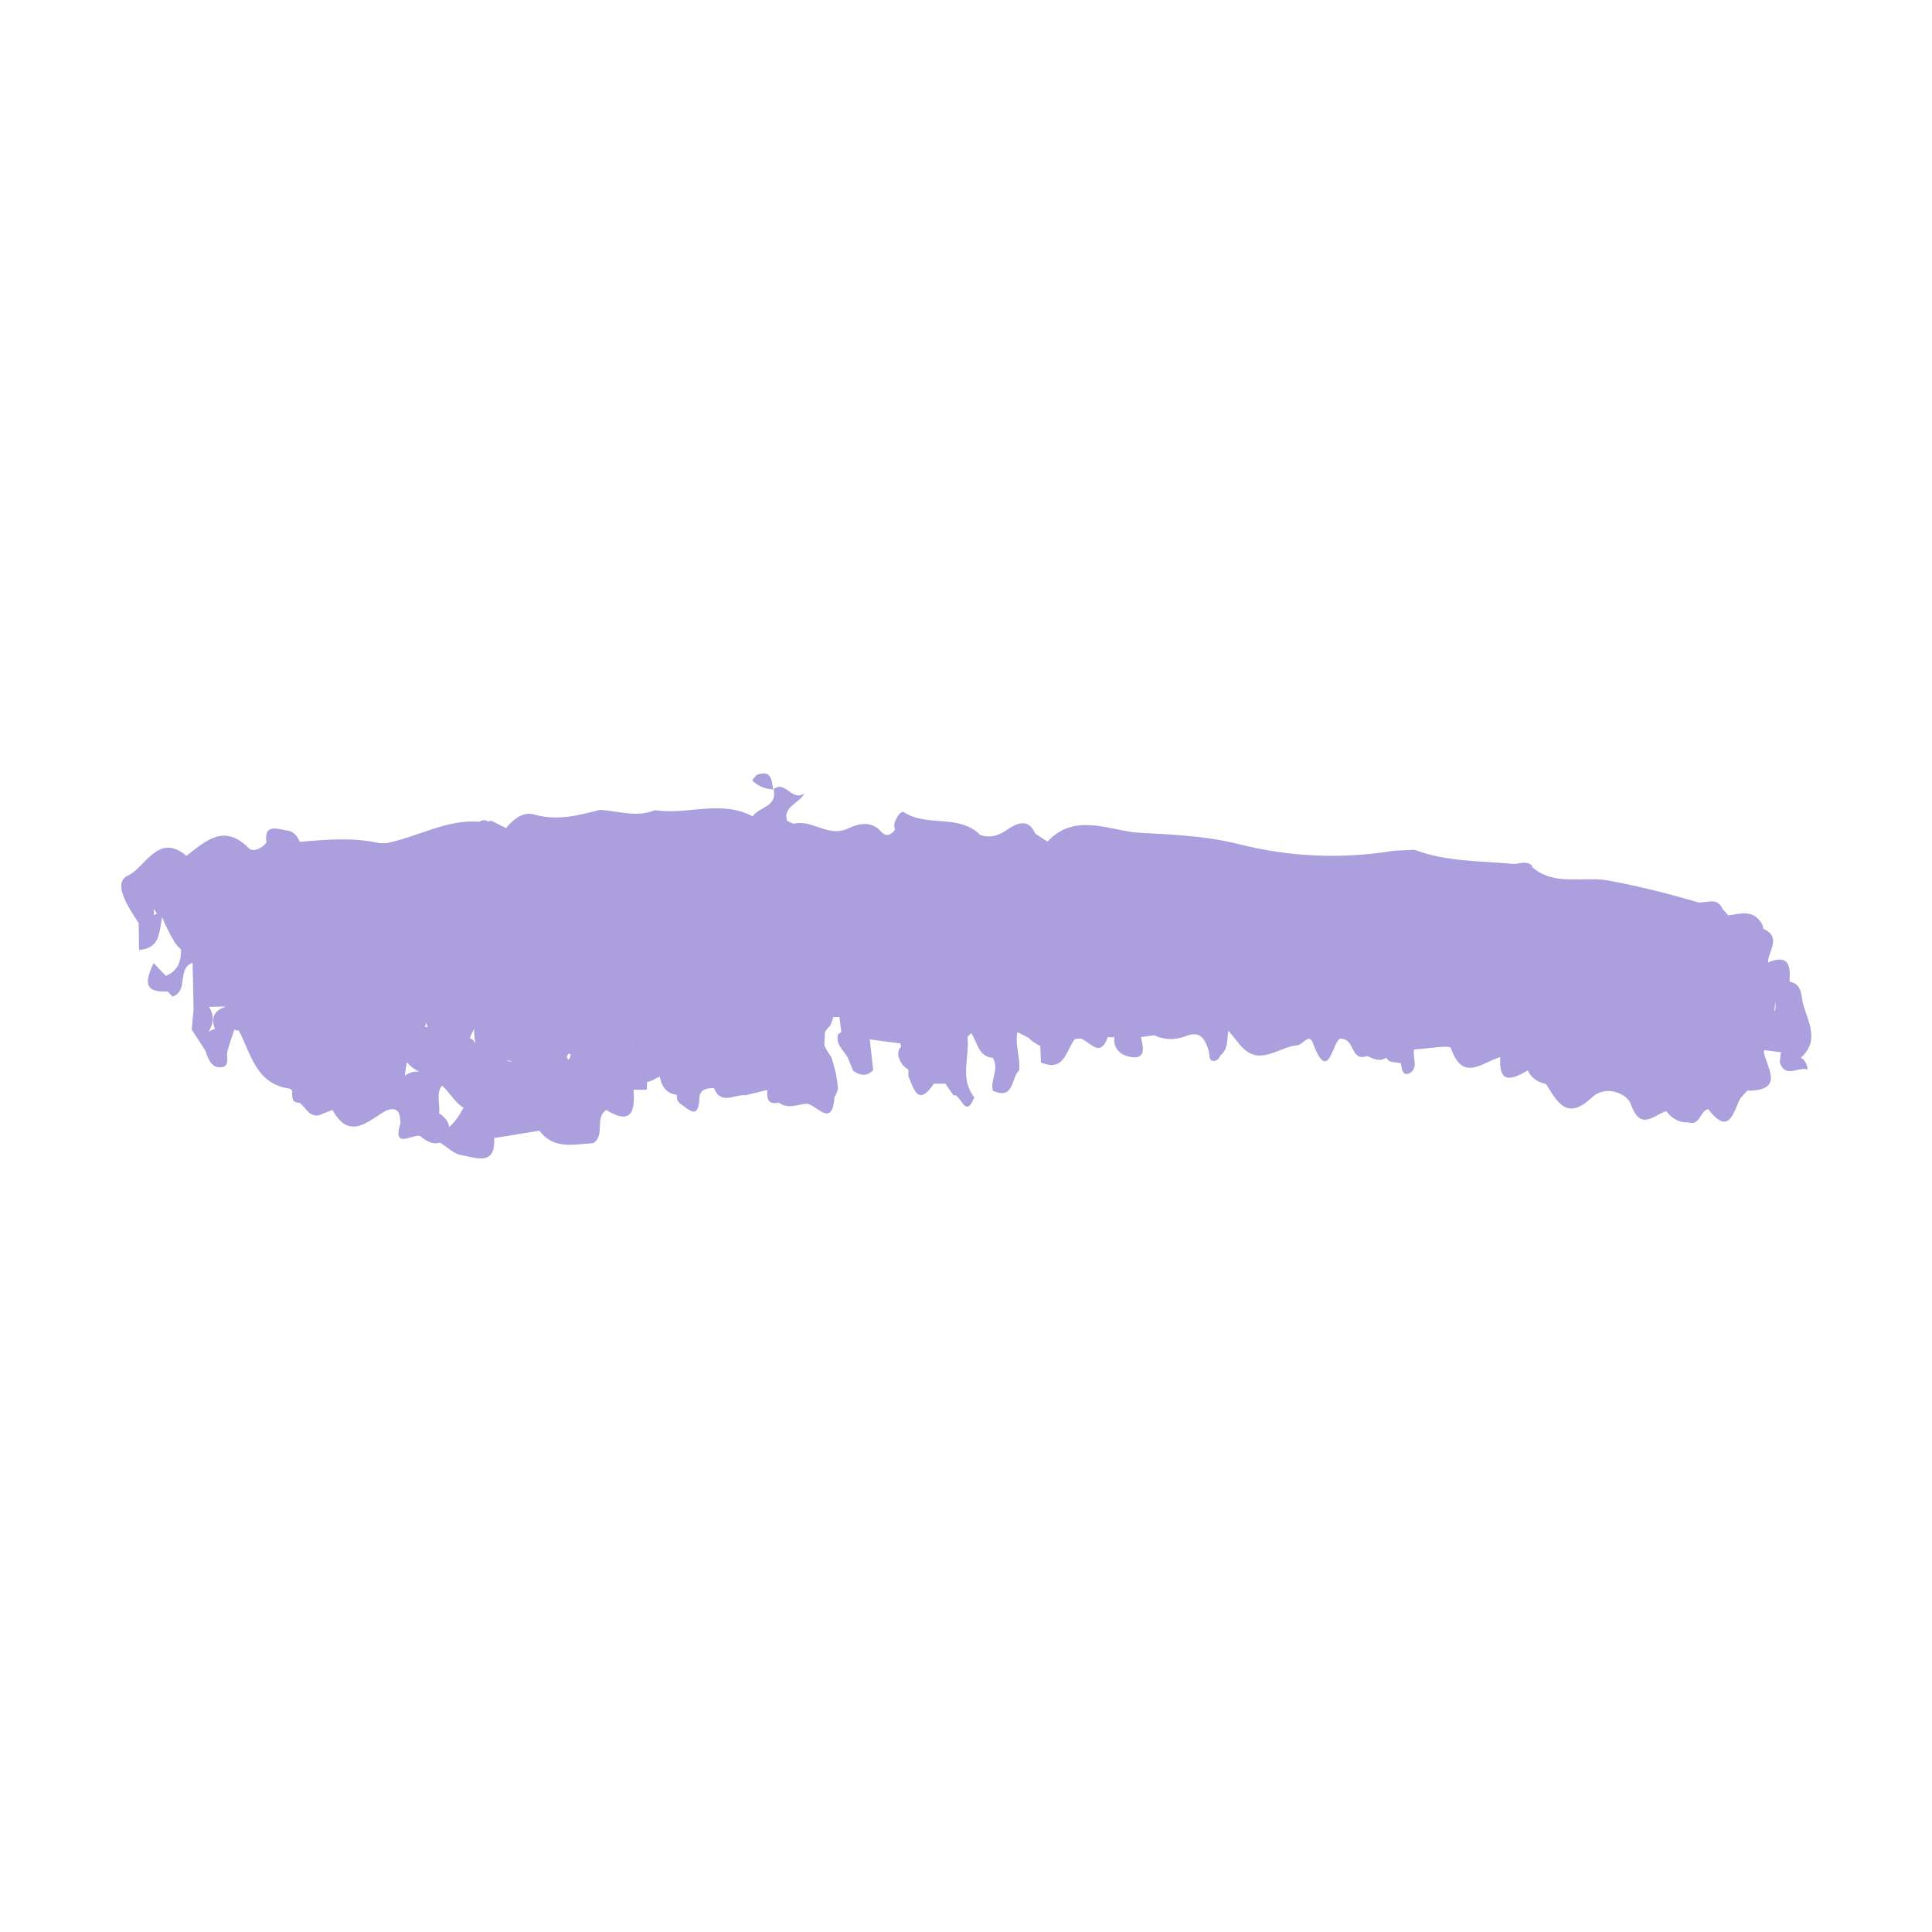
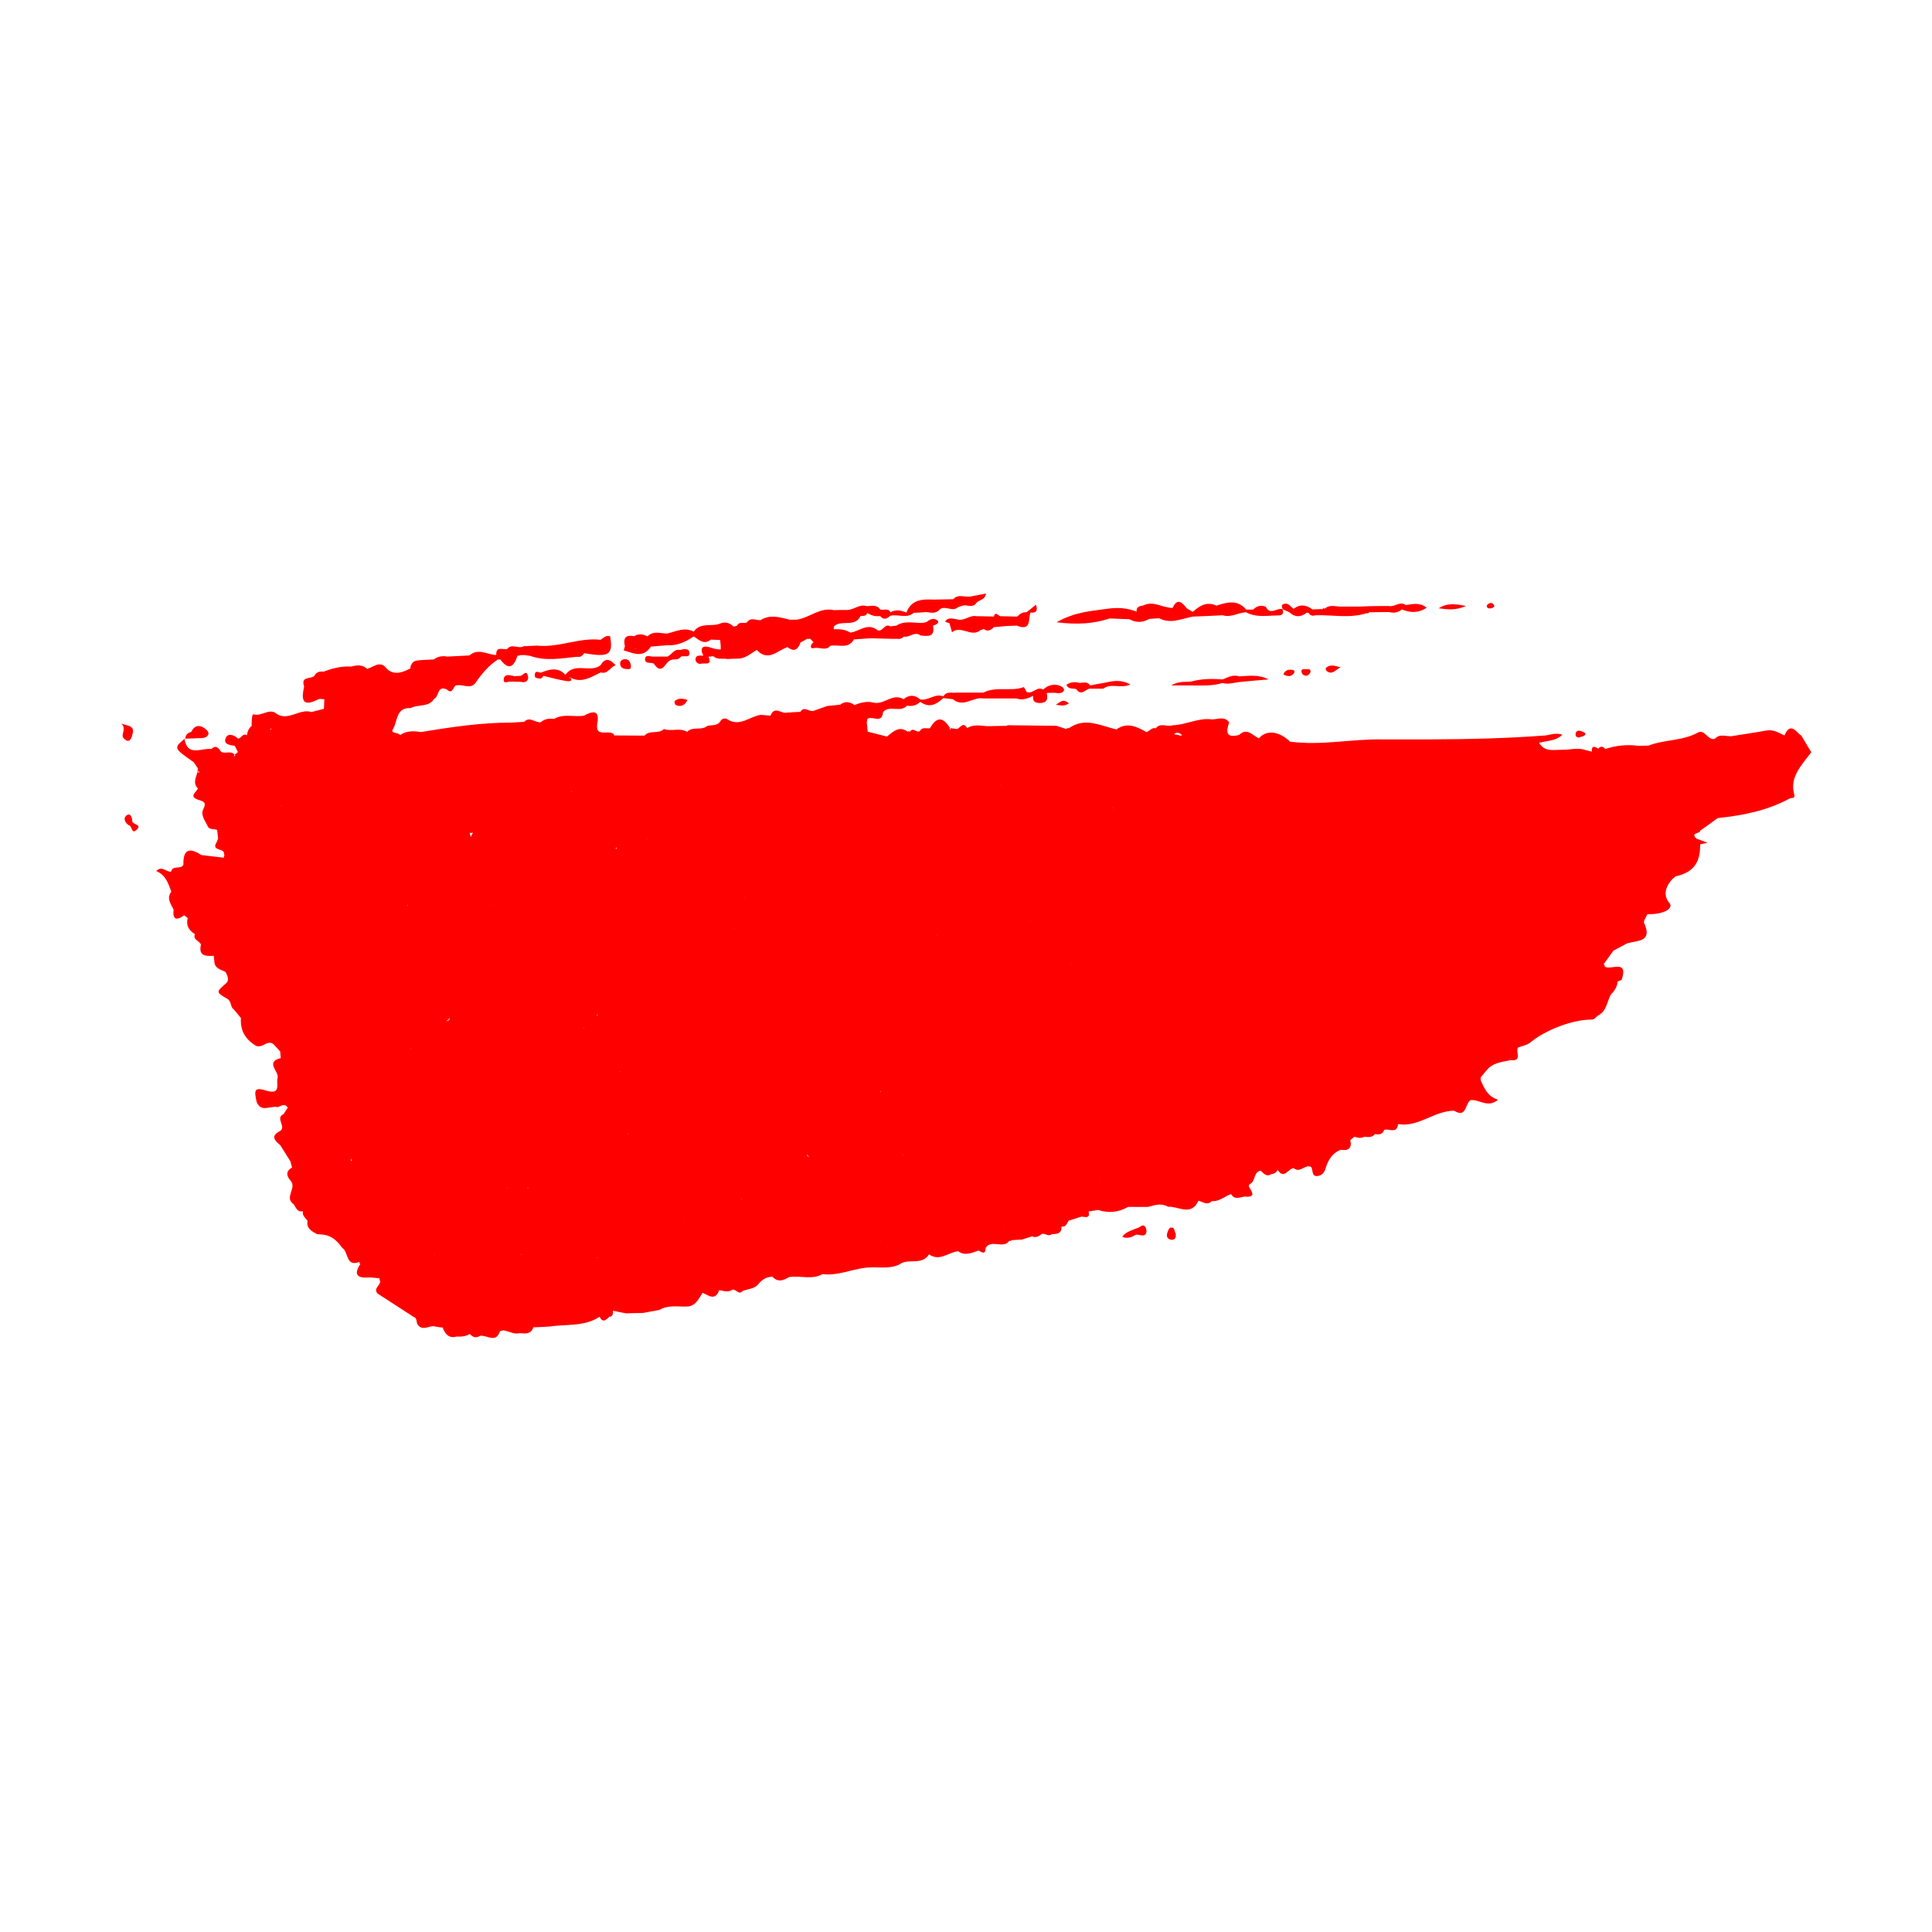
- <svg xmlns="http://www.w3.org/2000/svg" t="1747644773891" class="icon" viewBox="0 0 1024 1024" version="1.1" p-id="25356" width="200" height="200">
-   <path d="M409.8 418.3zM954.5 560.6c10.2-9 3.7-19.2 1-29.1-0.9-4.6-0.6-10-7-11.2 0.4-7.6 0.3-14.6-10.7-10.5l-0.7 0.5c-0.2-6.1 7.6-13.3-2.5-18.1-0.1-1.1-0.5-2.2-1.1-3.1-4.5-7-11-4.9-17.4-3.9-1-1.1-2.1-2.3-3.1-3.4-3.2-7.5-9.9-1.9-14.5-4-15.2-4.4-30.3-8.2-46-11.1-12.9-2.3-27.3 2.8-39.1-6-0.6-0.7-1.3-1.1-2-1.2 0.5-0.2 0.9-0.2 1.2 0-2.8-3.8-7-1.6-10.7-1.6-17.5-1.7-35.4-1.1-52.2-7.5-3.6 0.2-7.3 0.3-10.9 0.5-27.7 4.6-55.4 3.3-82.3-3.5-17.4-4.4-35.6-5.1-52.5-6-15-0.8-34-11.2-48.6 4.5-0.4 0.4-4.5-2.7-6.8-4.2-3.9-9.2-11.3-4.3-15-1.8-4.9 3.3-8.8 4.3-14 2.7-11.2-11.4-28.1-4-40.5-12.1-1.7-1.1-4.3 3.2-5.1 6.2-0.1 1 0 2 0.4 2.9-2.9 4.3-5.8 3.5-8.6-0.1-5.6-4.6-11.3-2.7-17-0.1-9.9 4.3-18.5-5.2-28.3-2.8-1.1-0.5-2.3-1.1-3.4-1.6-2.1-7.6 6.3-9 9.2-14.4-6.8 4.3-10.1-7.3-16.3-2.3 2.3 9.4-7.8 9.3-11.1 14.4-16.7-9-34.6-0.6-51.7-3.3-9.7 4-19.4 0.5-29.1-0.2-11.5 3-22.7 6-35 2.5-5.8-1.7-11 2.5-14.9 7.2-2.2-1.1-4.5-2.2-6.7-3.4-1.2-0.6-2.1-0.6-2.9 0.1-0.1-0.1-0.2-0.3-0.2-0.4-1.5-0.7-2.8-0.6-4.2 0.3-17.7-1.3-32.8 8.1-49.4 11.4h-3.6c-14.1-3.2-28.2-1.9-42.3-0.7-1.4-3.3-3.5-5.8-7.3-6.1-5.4-1-11.7-3.3-10.4 6.5-2.4 3.2-7.2 5.1-9.2 3.1-13.2-13.5-23-3.9-33.2 3.9-15-12.7-21.8 6.3-30.9 10.4-8.6 3.9 0.2 17.1 5.6 25.2 0.1 4.8 0.1 9.5 0.2 14.3 11.4-0.8 10.7-9.8 12.2-17.4 1.9 4.7 4.2 9.2 6.8 13.5 0.9 1.4 2.1 2.6 3.3 3.6-0.1 5.8-1.2 11.2-8.1 14-2.2-2.2-4.3-4.5-6.5-6.8-3.5 8-6.8 15.9 7.5 15.1 0.8 0.9 1.7 1.8 2.5 2.7 8.8-2.8 2.1-14.9 10.7-17.9 0.2 8.3 0.3 16.5 0.5 24.8-0.3 3.5-0.7 7.1-1 10.6 2.5 3.8 4.9 7.6 7.4 11.4 1.4 4.5 3.3 9.4 8.8 8.5 4.2-0.7 1.9-5.7 2.8-8.7 1.1-3.8 2.4-7.5 3.6-11.2l1.1 0.5 1.2-0.1c6.6 12.4 9 28.5 27.1 30.9 0.5 0.1 0.8 0.8 1.3 1.2 0 2.9-0.7 6.3 3.9 6.3 3.2 2.4 4.8 7.3 10 6.7 2.5-1 4.9-1.9 7.4-2.9 9.4 16.8 19.1 5.4 28.7 0.2 6.6-2.3 7.1 2.1 7.4 6.7-4.4 13.9 5.5 6.3 10.1 6.8 3.2 2.3 6.3 5 10.8 3.6 3.8 2.3 7.4 6.1 11.5 6.7 7.3 1.1 18.1 6.2 17.2-9.1l24-3.9c7.7 10.3 18.5 7.1 28.6 6.6 6.4-4.3 0.5-13.3 6.8-17.6 13.7 8.4 15.3 0.4 14.5-10.7h7c0.1-1.4 0.1-2.8 0.2-4.2 2.4-0.1 4.4-2 6.7-2.7 0.3 1 0.5 2.1 0.8 3.1 1.6 4 4.4 6.1 8.3 6.5-0.3 1.6 0.1 3.1 1.5 4.5 4.6 3 10 9.4 10.4-2.9 0.2-4.6 3.9-5.2 7.7-5.2 3.8 9.4 11.1 3.1 16.8 3.8 3.8-0.9 7.7-1.9 11.5-2.8-0.3 4.4 0.1 8 6.1 6.7 4.6 3.5 9.5 1.2 14.3 0.6 5.3-0.4 13.9 13.9 15.2-3.5 0.9-1.4 1.5-2.9 1.8-4.5-0.3-5.7-1.7-11.2-3.4-16.6-1.5-2.2-3-4.3-3.8-6.5 0.1-2.3 0.2-4.7 0.4-7 0.6-1 1.5-2.1 2.7-3.2 0.6-1.4 1.2-2.7 1.5-4.2 0-0.1 0.1-0.3 0.1-0.4 1.1 0 2.2-0.1 3.3-0.1 0.3 2.7 0.7 5.3 1 8-0.6 0.4-1.1 0.8-1.7 1.2-1.4 5.3 2.7 8.3 5 12.1l3 7.2c3.6 2.6 7.2 3.2 10.6-0.3-0.6-5.3-1.2-10.6-1.8-16.3 6 0.8 11.1 1.5 16.2 2.1 0.1 0.6 0.3 1.3 0.4 1.9-0.3 0.4-0.7 0.7-1 1.1-1.4 3.6 0.3 6.4 2.4 9.1 0.8 0.7 1.6 1.3 2.5 1.9 0 1.1 0 2.2-0.1 3.3 3 6.5 4.9 16.8 13.6 4.1h6.1c1.4 2.1 2.9 4.1 4.3 6.2 3.8-1.5 6.1 13.4 11 1-7.9-9.9-2.4-21.3-3.6-32 0.6-0.7 1.2-1.3 1.9-2 3.5 4.7 3.6 12.5 11.7 13.1v0.4c3.2 5.7-1.6 11.3-0.2 17 11.5 5.2 9.6-6.9 14-10.8 0.7-6.8-2.3-13.4-1-20.2v-0.1c2 1 4 2.1 6 3.1 1.1 1.2 2.4 2.2 4 3.1 0.7 0.5 1.4 0.9 2.2 1.2l0.3 8.7c12.5 5.4 13.3-6.4 18-12.4 1.1-0.1 2.2-0.2 3.3-0.2 4.8 1.7 10.1 10.7 14.2-0.9 0.9 0.2 1.9 0.2 2.8 0.2l0.7-0.4c-1.2 8.3 6.1 11 10.7 11 6.1 0 4.3-6.4 3.3-10.7 2.4-0.3 4.7-0.7 7.1-1 5.5 2.7 11.5 2.5 16.6 0.5 8.2-3.2 10.1 1.8 12.2 7.4 0.4 1.9 0.3 4.8 1.4 5.4 1.8 1 4-0.2 4.8-2.6 4.4-3.4 3.4-8.5 4.3-13.1 2.1 2.5 4.1 5.1 6.2 7.6 10 12 20.3 0.9 30.4 0.1 2.7-0.2 6.1-6.6 8.1-1.3 9 24.2 10.6-4.3 15.4-2.1 7 0.4 4.7 12.3 13.4 9.1 3.3 1.5 6.6 3.2 10.2 0.9 1.7 3.4 5.3 1.9 7.8 3.1 0.3 2.8 0.9 7 4.5 5.1 5-2.6 1.4-8.3 2.4-12.6 6.8-0.3 18.9-2.5 19.5-0.7 6.3 18.6 17 7.2 26.2 4.8-1 14.6 6.2 12 14.6 7 1.8 4.3 5.4 6.3 9.7 7.3 5.9 9.6 11.1 19.5 24.1 7.2 7.5-7.2 18.8-2.1 20.7 3.3 5.2 14.7 12 6 18.9 3.8 2.9 4 6.7 6.2 11.7 6 6.4 1.9 6-6.2 10.5-7 11.1 14.4 13.2 1.8 17-5.7 1.2-1.4 2.4-2.7 3.6-4.1 20.1 0 10.6-11.8 8.8-20.6 0.1-0.3 0.2-0.6 0.4-0.9 2.9 0.4 5.8 0.7 8.7 1.1l-0.6 5.4c3 8.8 10 2 14.8 3.8-0.4-3.1-1.5-5.1-3.6-6.3zM81.6 485c0-1-0.1-2.1-0.2-3.2l1.8 2.4c-0.5 0.3-1.1 0.6-1.6 0.8z m32.3 60.3c-1.2 0.4-2.4 0.9-3.4 1.6 2.8-4.4 3.1-8.8 0.3-13.2 2.7 0 5.5-0.3 8.2-0.2h0.8c-7 2.2-7.9 6.6-5.9 11.8z m11-11.3c-0.1 0-0.1 0 0 0-0.1 0-0.1 0 0 0z m97 34c-2.7-0.2-5.2 0.5-7.3 2.2 0.1-2.4 0.7-4.9 1.1-7.3 1.2 1.8 3.2 3.3 5.5 4.6 0.3 0.2 0.7 0.3 1 0.3-0.2 0.1-0.3 0.1-0.3 0.2z m3.3-23.6c0.2-0.8 0.5-1.5 0.7-2.3 0.3 0.8 0.5 1.5 0.8 2.3-0.5-0.2-1-0.2-1.5 0z m12.8 53c-0.1-2.8-2-5-4.7-7-0.2-0.1-0.4-0.1-0.6-0.2 0.7-4.9-1.8-10.5 1.6-14.9 0.1 0.1 0.2 0.3 0.3 0.4 4 3.5 6.4 8.7 11.1 11.4-2.1 3.9-4.4 7.5-7.7 10.3z m11-47.2c0-0.1 0-0.1 0 0 0.7-1.8 1.5-3.4 2.4-4.9-0.3 2.6 0.1 5.2 0.7 7.8-0.7-1.3-1.7-2.3-3.1-2.9z m19.2 11.8c1.2-0.1 2.4 0.3 3.6 0.9-1.2-0.2-2.4-0.5-3.6-0.9z m33.1-0.2c-0.2-0.5-0.5-0.9-0.9-1.4 0.5-0.9 0.3-2.7 1.9-1.5 0.5 0.3-0.3 2-1 2.9z m34.3-9v-0.3h0.6c-0.3 0.1-0.5 0.2-0.6 0.3z m130.6-26.3c0.5 0 0.9 0 1.3 0.1-0.4 0-0.9-0.1-1.3-0.1z m474.1 9.7c0.3-1.6 0.5-3.2 0.6-4.9 0.4 1.7 0.4 3.4-0.6 4.9zM409.8 418.3z" fill="#ab9fdd" p-id="25357" />
-   <path d="M401.6 410.5c-1.2 0.4-3 3.2-2.9 3.2 3.1 3 6.8 4.5 11.1 4.7-0.8-4.7-0.8-10.3-8.2-7.9zM812.6 459.5c0.3 0.4 0.5 0.7 0.8 1.2-0.3-0.6-0.5-1-0.8-1.2z" fill="#ab9fdd" p-id="25358" />
+ <svg xmlns="http://www.w3.org/2000/svg" t="1747646671042" class="icon" viewBox="0 0 1024 1024" version="1.1" p-id="26067" width="200" height="200">
+   <path d="M960 398.7c-0.1-0.4-0.4-0.7-0.6-1l-4.6-7.7c-2.9-2.1-5.8-7.6-9-0.2-3-1.4-5.9-3.3-9.6-2.6-6.1 1.1-12.3 2-18.5 3-3 0.2-6.3-1.5-8.8 1.4-3.8 1-5.3-5.3-9-3.3-8.2 4.5-17.8 3.6-26.2 6.9-1.8 0-3.5 0.1-5.3 0.1-6-0.8-11.9-0.2-17.6 1.7-1.2-1.6-2.4-1.6-3.7-0.2-2.1-1.4-3.6-1.6-3.4 1.6-1.2-0.3-2.4-0.6-3.5-0.9-4-1.4-8.1 0-12.2-0.1-4.3-0.1-9.2 1.4-12.2-3.6 0.1-0.5 0.4-0.8 0.8-1-0.3 0.3-0.6 0.7-0.8 1 3.9-1.4 8.5-0.7 12.3-4.4-3.7-1.2-6.3 0.1-9 0.4-20.5 1.6-41.1 2-61.7 2.1h-24.7c-16.3-0.3-32.5 3.4-48.9 1.2-6-5.7-12.7-6.4-16.6-1.7 0 0 0-0.1 0.1-0.1-3.4-1.3-6.2-5.9-10.5-1.8-7 1.9-7.1-1.6-5.3-6.6-2.5-3.5-6-1.6-9.1-1.6-7.2-1-13.7 2.9-20.8 3.1-2.9 1.1-6.5-1.6-9 1.6-2.2-0.6-3.3 1.6-5 2-5.1-2.9-10.2-5.4-15.9-1.4-8.4-1.9-16.6-6.7-25.2-0.6-0.5-0.2-1-0.1-1.3 0.4-1.8-0.6-3.5-1.1-5.3-1.7l-24.9-0.3c-0.6-0.1-1.1 0-1.5 0.3-3.5 0.1-6.9 0.1-10.4 0.2-3.5-0.3-7.1-1.1-10.5 1-2.2-3.8-3.7 0.2-5.5 0.5-1.2-0.2-2.4-0.4-3.6-0.5l0.4 0.3-0.2 0.5c-0.1-0.1-0.3-0.2-0.4-0.2 0.1-0.2 0.1-0.4 0.2-0.6-3.6-6.1-7.2-6.1-10.6 0.1-1.8 0.3-4-0.9-5.3 1.4-1.7 1.4-3.7-2.3-5.3 0.4-0.4-0.2-0.8-0.3-1.2 0-4.6-3.3-7.7 0-11 2.6-3.4-0.9-6.8-1.7-10.2-2.6-0.2-1.7-0.3-3.3-0.5-5 0.1-0.5 0.2-1.1 0.3-1.7 2.4-2.1 7.8 2.9 8.3-3.6 3.4-4.1 9.2 0.5 12.7-3.5 2.7 0.5 5.1-0.1 7.1-2 4.8 3.5 8.6 1.3 12.2-2l5.1 0.6c5.5 4.7 10.8-1.5 16.2-0.4h17.5c3.2 1.1 6 0 8.8-1.4-0.4 3 1 3.9 3.9 3.8 3.9-0.2 3.8-2.5 3.3-5.3 1.7 0 3.5-0.3 5.1 0 3 0.6 5.4-1.3 3.2-3.1-2.5-1.9-7.1-1.8-10.2 1.3-3.3-2-5.6 2.6-8.7 1.3-0.6-0.9-1.4-2.7-1.6-2.6-6.9 2.5-14.6-0.6-21.4 2.9h-14.1c-2.4 0.4-5.4-1-7.1 2-4.4-1.8-8 2.5-12.3 1.6-2.9-2.6-5.9-2.5-8.8-0.1-5.8-3.5-10.4 3.2-15.9 1.8-3.5-0.9-6.9 0-10.1 1.3-2.5-1.8-5-2.2-7.6-0.2-2.3 0.2-4.6 0.5-6.9 0.7-2.4 0.9-4.9 1.7-7.3 2.6-2.3 0.6-4.9-2.8-6.9 0.5-2.3 0.1-4.7 0.2-7 0.4-2.9 0.9-6.7-3.9-8.8 1.6-1.7-0.1-3.4-0.3-5.2-0.4-5.9 0.8-11.2 6.7-17.9 2.2-0.9-0.6-2.9-0.3-3.6 1.4-1.8 2.4-4.6 1.6-6.9 2.3-3.1 2.6-7.7 0-10.6 3.1-3.9-2.4-8.3 0-12.3-1.5-2.9 2.9-7.6 0.3-10.3 3.5-5.3 0-10.7-0.1-16-0.1-1.5-4.1-10.6 2.2-9-6.6 1.3-7-2.5-6.4-7-3.9-0.1 0.2-0.3 0.3-0.5 0.4 0.2-0.1 0.3-0.3 0.5-0.4-5.3 0.9-10.8-1.2-15.9 1.7-2.6-0.2-5-0.1-7.1 1.8-3 0.4-5.9-3.4-8.9-0.1v-0.1c-2.3 0.1-4.6 0.3-7 0.4-16 0-31.8 2.4-47.6 5-3.8-0.6-7.6-0.8-11 1.6-1-1.5-5.3-0.8-3.9-3 2.6-4.1 1.5-11.8 9.5-11.3 3.9-2.2 9.5-0.2 12.4-4.9 2.7-1.1 1.6-7.5 6.8-4.9 3.4 3.1 3.2-2.7 5.5-2.3 3.3-0.5 7.2 2.3 9.8-1.5 3.2-4.7 6.8-8.9 11.6-12.1 0.1 0 0.7-0.1 0.7-0.1l0.7 0.1c4.6 6 7.2 3.7 9.1-2.1h0.8l0.8-0.3h1.8c0.4-0.3 0.8-0.4 1.2-0.5-0.4 0.2-0.8 0.3-1.2 0.5 1.1 0.1 2.2 0.3 3.3 0.4 8.2 3 16.5 1.3 24.8 0.5 1.8 0.4 3-0.5 3.8-1.9 13.3 2.3 15.4 0.9 13.8-8.9-2.2-0.8-3.5 0.8-5.1 1.8-11.4-1.3-22.2 4.3-33.6 3.1-2.4 0.1-4.7 0.2-7.1 0.3-2.7 1.7-6.3-1.7-8.8 1.5-2.1 0.6-6-1.9-5.8 3.2-4.7-0.2-9.5-3.9-14.2 0.2l-11.7 0.6c-2.6-0.5-5-0.1-7.1 1.5-0.6 0-1.2 0.1-1.7 0.1-9.1 0.4-9.1 0.4-10.6 3.3-0.1 0.5-0.2 0.9-0.2 1.4-4 2-8.1 3.8-12.3 0.4-3.1-4.5-6.2-2-9.4-0.6-0.4 0-0.8 0.2-1.1 0.5-2.6-2.5-5.5-2.1-8.6-1.3-5.1-0.3-9.9 0.9-14.6 2.7-2.1-0.3-3.8 0.2-4.9 2.2-1.7 1.9-7.4 0-5.4 5.6-1.4 6.4-1.5 11.4 7.4 6.9 0.9-0.5 2.2-0.1 3.3-0.1-0.1 1.7-0.1 3.4-0.2 5.1-2.2 0.6-4.5 1.1-6.7 1.7l-0.1 0.7c0.1-0.2 0.1-0.5 0.2-0.7-6.5-2.2-12.9 5.8-19.5 0.2-3.8-1.7-7.2 2.2-11.2 1-0.8-0.3-1 2.9-1 4.6-0.1 0.5-0.1 1 0.1 1.4-1.6 1.4-2.4 3.1-2.6 5.1-2.3-1.3-3 1.6-4.7 1.8-2.1-2-5.3-3.1-6.5-0.5-1.6 3.5 2.1 3.9 4.7 4.3 0.6 1.1 1.2 2.2 1.7 3.3-0.6 0.5-1.1 1-1.7 1.4l0.3 0.4-0.3 0.4c-0.1 0-0.2 0-0.4-0.1 0.1-0.3 0.2-0.5 0.3-0.8-2-2.2-4.9-0.2-7.1-1.4-1.3-2-2.7-3.9-5.2-1.5-5.2-0.7-12.7 4.4-14.2-5.4-5.8 4.9-5.8 4.9 4.9 12.4 0.7 1.1 1.5 2.2 2.2 3.3-0.1 0.6-0.2 1.1-0.2 1.7l0.5-0.2 0.4 0.3c0 0.2-0.1 0.3-0.1 0.5-0.3-0.2-0.6-0.4-0.8-0.6-0.7 3-2.7 6 0.2 8.9-0.9 2-5 4.3 0.2 6 2.9 0.9 4.5 1.4 2.6 5.1-1.4 2.8 0.8 5.8 2.2 8.5 0.9 2.6 3.5 1.6 5.2 2.4 0.2 1.5 0.3 3 0.5 4.5-0.2 0.6-0.4 1.1-0.6 1.7-3.3 4.8 3 3.5 3.7 5.8-0.1 0.5 0 1 0.3 1.4-0.3 0.4-0.4 0.8-0.3 1.3-4-0.5-8-0.9-12-1.4-6.4-4.3-9.7-2.9-9.5 5.1-1.3 2.8-5.7 0-6.5 3.7-2.6 0.4-4.8-3.5-7.9-0.3 4.9 1.9 6.4 6.5 8 10.9-2.7 3.6-0.2 6.5 1.2 9.5-0.6 5.4 1.6 6 5.6 3 0.6 0.5 1.2 1 1.9 1.5-1 3.8 0.5 6.5 3.8 8.5-1.2 3.2 2.6 3.5 3.2 5.6-1.4 6.2 2.6 6.1 6.8 5.9l0.3 3c0.2 3.9 3.5 4.2 6 5.6 0.9 2.1 2.3 4.2 0 6.2-5.1 4.3-5.2 4.5 0.9 8 2.4 1.4 1.4 4.3 3.4 5.6 1.3 1.5 2.6 3.1 3.8 4.6-0.4 6.2 1.9 10.7 7.3 14.3 3.9 2.7 6.9-3.7 10.3-0.1 1.1 1.2 2.1 2.3 3.2 3.5 0.1 1.2 0.2 2.3 0.3 3.5-8.6 2.2-0.6 7.1-1.7 10.6-0.8 3 1.9 8.6-5.1 6.9-6.8-2.1-7.6-1.4-6 5.7 2.4 5.9 7.3 1.9 11 2.8 1.9-0.4 3.8-2.4 5.5 0.3-0.7 1.1-1.5 2.3-2.2 3.4-4.7 2.1 1.7 6.6-1.9 9-5.1 2.5-2.9 5 0.1 7.4 1.8 2.9 3.6 5.7 5.4 8.6l0.9 3.3c-3.5 2-3 4.5-0.7 7.1 3.3 3.8-3.7 8.9 1.6 12.4 1.2 1.9 1.9 4.3 4.9 3.7-0.6 2.4 1.4 3.5 2.4 5.1-0.7 4 2.2 5.5 5 7 1.1 0.1 2.3 0.2 3.4 0.3 4.6 0.6 7.5 3.5 10 7 3.4 2.1 1.8 10.4 9.2 7.4-0.2 0.5-0.1 0.9 0.4 1.1-3.3 5.1-2.3 7.6 4.1 7.2 2-0.1 4 0.3 6 0.4 0 0.4 0.1 0.9 0.3 1.3 0.3 0.4 0.5 0.8 0.7 1.2-0.2-0.4-0.5-0.8-0.7-1.2 0.6 2.5-3.8 3.9-1.3 6.8 6.3 4.1 12.7 8.2 19 12.3 1.9 0.6 1.6 2.4 2 3.7 2.3 4 5.6 1.4 8.5 1.3 1.7 0.3 3.4 0.6 5.2 0.8 0 0.5 0.1 0.9 0.4 1.3 1.4 2.8 3.4 4.4 6.8 3.4 2.4 0.1 4.9 0 7-1.4 1.6 1.9 3.4 2.3 5.5 1 3.6-0.5 8.4 4.2 10.5-2.5 0.6 0 1.1-0.1 1.7-0.4 3 0.4 5.7 2.3 8.8 1.5 3 0.3 6 0.6 7.2-3.1 2.9-0.1 5.7-0.2 8.6-0.4 8.9-1.4 18.4 0.2 26.5-5.2 1.7 3.5 3.4 1.7 5.2 0 2.1-0.2 1.8-1.8 1.9-3.2 2.3 0.5 4.7 1 7 1.4 3-0.1 5.9-0.2 8.9-0.2 2.9-0.5 5.8-1.1 8.7-1.6 4.4-2.7 9.4-1.7 14.1-1.8 5.1 0.1 6.6-4.1 8.8-7.3 3.2 1.4 6.7 4.5 8.8-1.4 2.4 0.4 4.8 1.4 7.1-0.3 1.9-0.2 3.3 3.1 5.4 0.7 2.9-1.1 6.4-1 8.5-3.9 1.9-2.2 4.2-3.6 7.2-3.6 2.9 3.1 5.8 2 8.8 0.2 5.9-1 12.1 1.6 17.8-1.6 7.9 1 15.2-2.5 22.9-3.4 5.9-0.7 12.1 1 17.8-1.7 4.6-3.6 12 0.8 15.7-5.4 5.6 4.1 10.3-1.2 15.5-1.6 3.7 2.7 7.3 0.7 10.8-0.4 1.8 1.1 3.7 2.3 3.7-1.4 3.1-4.8 9.3 0.8 12.5-3.7 0.5 0.1 1 0 1.4-0.4 1.8-0.1 3.5-0.2 5.3-0.3 1.8-0.6 3.6-1.1 5.4-1.7 2.1 0.9 3.7-0.1 5.2-1.3 1.8-0.5 3.5 1.7 5.3 0.1 2.8 0 5.3-0.2 5.1-4 2.5 0.4 2.8-1.7 3.8-3.1 2.3-0.7 4.6-1.5 6.9-2.2 2.1 0.3 4.6 1.1 3.7-2.7 1.7-0.3 3.4-0.5 5-0.8 5.5 1.8 10.9 1.3 15.9-1.6h10.6c3.5-1 7-2.2 10.6-0.1 5.5-0.4 12.2 5.3 16.1-3.2 2.4 0.6 4.7 2.7 7.1 0.2 4 0.4 6.8-2.6 10.2-3.7 1.8 3.2 4.5 1.7 7.1 1.3 6.9 0.6 3.5-2.9 2.2-5.6 0.3-0.2 0.4-0.5 0.3-0.9 3.6-1.1 2-6.6 6.1-7.2 1.6 1.4 3 3.5 5.6 1.8 1.5-0.1 2.6-0.8 3.4-2.2 3.5 5.4 5.7-1.1 8.6-0.9 3.3 2.8 5.9-2.3 9.1-0.7 1.2 1.7 0.1 5.3 3.6 4.8 1.8-0.3 3.3-1.4 4-3.8 1.3-4.3 3.4-8.3 8.2-10.1 4.2 0.7 5.9-1 5-5.1l2.1-1.8c1.8 0.5 3.5 1 5.3 0 2.1 0.2 4.1 0.5 5.7-1.4 2.1 0.3 4 0.3 4.8-2.2 2.5-1 6.8 2.4 7.4-3.1 10.9 1.8 19.2-7.1 29.7-7.1 6.8 4.2 5.7-4 8.8-5.6 4.5-0.6 8.9 4.4 14.5-0.2-5.6-1.8-7.3-6.1-9.2-10.3V571c1.4-1.7 2.8-3.4 4.3-5 3.3-2.9 7.5-3.2 11.6-4.1-0.1-0.4-0.2-0.9-0.2-1.3 0.1 0.4 0.2 0.8 0.2 1.3 6.4 0.7 2.4-4.5 3.9-6.7 2.1-0.8 4.6-1.2 6.3-2.5 8.1-6.8 22.7-12.4 32.8-12.3 1.6 0 2.3-1.6 3.4-2.2 4.5-2.4 4.6-7.3 6.7-11.1 2-1.9 3.3-4.2 3.6-6.9 0.8-0.4 2-0.5 2.2-1.1 3.5-11-6-4.6-9.1-6.8 0.1-0.5-0.1-1-0.5-1.3 1.7-2.4 3.4-4.8 5.1-7.1 2.4-1.3 4.9-2.6 7.3-3.9 5.4-1.6 13.7-0.6 9-10.8-0.5-1 1.1-3 1.7-4.6 3.4-0.1 6.8-0.2 10.1-1.9 2.2-1.1 2.7-2.9 1.7-4-5.9-6.7 2.5-14.1 3.5-14.3 9.7-2.1 12.9-8 12.7-16.9 1.3-0.3 2.7-0.5 4-0.8-2-0.7-3.9-1.5-5.9-2.2-3.6-3.3 2-2.5 1.9-4.2 3.1-2.2 6.2-4.4 9.3-6.7 13.3-1.4 26.3-3.9 38.2-10.4 0.8-0.5 3.2 0.3 2.3-2.4-2.4-9.1 4.1-15.3 9.1-22.1zM538.8 652.5z m-220.3 42.4l-0.1-0.1h0.2s0 0.1-0.1 0.1z m215-306.6z m-3.2 27.6c-0.1 0.1-0.1 0.2-0.2 0.3-0.1-0.1 0-0.2 0.2-0.3z m126.6 187.3v0.1s-0.1 0 0-0.1c-0.1 0.1-0.1 0.1 0 0z m-66.6-174.8c-0.2-0.1-0.4-0.3-0.6-0.4h0.2l0.4 0.4zM186.1 615.2c-0.2-0.5-0.2-0.8-0.1-1.1 0.1 0.3 0.3 0.7 0.6 1.2-0.2 0-0.3 0-0.5-0.1z m-30.3-102.7v-0.1c0.1-0.1 0.3-0.2 0.5-0.3-0.3 0.1-0.4 0.2-0.5 0.4z m187.3-67.9l0.2 0.2h-0.2v-0.2s0-0.1 0 0c0-0.1 0-0.1 0 0zM215.8 480c0-0.1 0.1-0.2 0.1-0.3 0.5 0 0.2 0.4-0.1 0.3z m335.4 111zM260.4 479.6v0.1l-0.1 0.1c0-0.1 0-0.1 0.1-0.2-0.1 0 0 0 0 0z m73.9 0.3c0.1 0 0.1 0.1 0 0.1v-0.1z m199.3 58.2c-0.1 0-0.1-0.1 0 0-0.1-0.1-0.1-0.1 0 0-0.1-0.1 0-0.1 0 0 0-0.1 0 0 0 0z m-37.1 12.2h0.1-0.1v0.2c-0.1-0.1-0.1-0.1 0-0.2-0.1 0.1-0.1 0.1 0 0 0 0.1 0 0 0 0z m12.3 10.5s-0.1 0 0 0c-0.1 0-0.1 0 0 0-0.1 0-0.1 0 0 0-0.1 0-0.1 0 0 0z m-35.2-26.3c0.1 0 0.1 0.1 0.2 0.1h-0.2v-0.1z m77.5-6.3v0z m8.7-27.2c0-0.1 0.1-0.1 0.1-0.2 0 0.1 0 0.1 0.1 0.2h-0.2z m-63.3-5.3v-0.2c0.1 0.1 0.3 0.1 0.4 0.2-0.1-0.1-0.3 0-0.4 0z m-222.1 51.2s0-0.1 0 0c0-0.1 0-0.1 0 0 0-0.1 0-0.1 0 0 0-0.1 0 0 0 0z m51.1 22.8z m-8.8-32v0.9c-0.1-0.3-0.2-0.5-0.4-0.8 0.1-0.1 0.3-0.1 0.4-0.1z m12.2 30.1v0.2c-0.1-0.1-0.2-0.1-0.4-0.2h0.4z m17.6-7s-0.1 0 0 0c-0.1 0-0.1 0 0 0z m71.6-27.6c-0.1 0.1-0.2 0.1-0.2 0.1s0.1 0 0.2-0.1z m-45-16.2l-0.1-0.1s0.1 0 0.1 0.1c0-0.1 0-0.1 0 0z m-107 43.9z m43-15.9h0.5l-0.1 0.1c-0.2 0-0.3 0-0.4-0.1z m50-45.7h0.1v0.2l-0.1-0.2zM238.5 540c-0.7 0.9-1.4 1.2-2 1.3 0.8-0.6 1.4-1.2 1.8-1.6 0 0.1 0.1 0.2 0.2 0.3z m95 61.2c-0.6-0.1-1.1-0.3-1.6-0.5 0.5 0.1 1 0.3 1.6 0.5z m11.3-19.1h0c0.1 0 0 0 0 0z m222.9-70.6c-0.1 0.2-0.2 0.1-0.4 0h0.4zM380 496c0-0.1 0-0.1 0 0 0-0.1 0-0.1 0 0 0-0.1 0-0.1 0 0z m215.2 40.3s0 0.1 0 0c0 0.1 0 0 0 0z m-391.4 19.3c0-0.1 0-0.1 0 0v-0.1 0.1z m253.7-5.3c0.1 0 0.1 0 0 0 0 0 0.1 0 0.1 0.1 0-0.1 0-0.1-0.1-0.1z m121.7 19.4c0.1 0 0.1 0 0 0z m-8.8-80.9l-0.3 0.3 0.2-0.2 0.1-0.1z m-216.7-7.4v0.2l-0.1-0.1 0.1-0.1z m-136 74.2c0-0.1 0.1-0.1 0.1-0.2l0.2 0.2h-0.3z m361.7 5.4c0-0.1 0-0.1 0 0h0.2-0.2z m-190.5-68.8s0.1-0.1 0 0h-0.1c0.1-0.1 0.1-0.2 0.2-0.3 0 0.1 0 0.2-0.1 0.3 0.1-0.1 0.1-0.1 0 0 0.1 0 0.1 0 0 0z m-128.7-12.4l-0.1 0.1h-0.1c0.1-0.1 0.2-0.1 0.2-0.1z m206.3 98.7c0.1 0 0.3-0.1 0.4-0.2l-0.3 0.6c0-0.2-0.1-0.3-0.1-0.4 0 0.1-0.1 0.1 0 0z m79.3-89.9c0-0.1 0-0.1-0.1-0.2h0.2c0 0.1 0 0.2-0.1 0.2z m-42.2-12.3v0.1c0-0.1-0.1-0.1-0.1-0.2l0.1 0.1zM449.2 462z m-70.7 141.1c-0.1 0-0.1 0 0 0-0.1 0-0.1 0 0 0z m77.4-36.9s0 0.1 0 0c0 0.1 0 0.1 0 0z m-60.8-90.8c-0.2 0.2-0.4 0.4-0.6 0.4 0.2-0.1 0.4-0.3 0.6-0.4 0-0.1 0 0 0 0z m-2.7 134.9c0.1-0.1 0.1-0.1 0 0 0.1 0 0.1 0 0 0z m88.8-137.5h-0.5-0.1 0.6z m-27 114.6z m24.6 24.7v0.4c-0.1-0.1-0.1-0.2-0.2-0.3 0.1 0 0.1-0.1 0.2-0.1z m-162.6 54.2c0.2 0.1 0.3 0.2 0.4 0.3h-0.4c0.1-0.1 0-0.2 0-0.3zM493 626.1s0 0.1 0 0c-0.1 0.1-0.1 0.1 0 0-0.1 0-0.1 0 0 0z m7-12.2v-0.2l0.1 0.1s-0.1 0-0.1 0.1c-0.1 0-0.1 0 0 0-0.1 0 0 0 0 0zM326.5 449.2c0.2 0.2 0.4 0.4 0.7 0.6h-0.9c0.1-0.2 0.2-0.4 0.2-0.6zM149.1 427c0 0.1 0 0.1-0.1 0.2 0-0.1-0.1-0.1-0.1-0.2h0.2z m40.7 185h-0.1 0.1c-0.1 0-0.1 0 0 0z m79.3 17.7v0.2c-0.1 0-0.1 0-0.2-0.1 0-0.1 0.1-0.1 0.2-0.1z m10.7 0.5c-0.1-0.2-0.1-0.3-0.2-0.5h0.3c0 0.2 0 0.3-0.1 0.5z m28 22.3z m14.2 7.1s0 0.1 0 0c0 0.1 0 0.1 0 0z m5.3-3.4s0-0.1-0.1-0.1h0.1v0.1z m65.9-21v0.5h-0.1c0-0.2 0-0.4 0.1-0.5z m34.5-22.7v-0.4c0.5 0.3 0.9 0.8 1.3 1.3-0.5-0.3-0.9-0.6-1.3-0.9z m-197.4 52.4c0 0.1 0 0.1 0.1 0.2-0.1 0-0.2 0-0.3-0.1 0 0 0.1 0 0.2-0.1z m72.5-245.1v-0.3l0.3 0.3h-0.3z m-74.4 14.6z m47.8 230.8c0-0.1 0-0.2-0.1-0.3v-0.2l0.1 0.1s0 0.1-0.1 0.1h0.1c0.2 0.1 0.1 0.2 0 0.3z m35.2 8.5s0.1 0 0 0c0.1 0.1 0 0.1 0 0 0 0.1 0 0 0 0z m51.3-26.2l-0.2-0.2h0.2v0.2zM522.9 635z m12.4-204.7z m3.5-1.6z m-289.3 14.9c-0.2-0.8-0.4-1.5-0.5-2.2 0.4 0.1 1 0.1 1.7 0-0.5 0.7-0.9 1.4-1.2 2.2z m132.4 207.2z m141-15.9zM473.5 434zM344.9 673.7c0 0.1 0 0.1 0 0 0 0.1 0 0.1 0 0z m238-49.3v0.1c-0.1 0-0.1-0.1-0.2-0.1h0.2z m-238 49.3z m121.7-16v0.2l-0.1-0.1c0-0.1 0.1-0.1 0.1-0.1z m151.6-43.9l0.1 0.1h-0.1v-0.1zM143.7 386.7c-0.2 0-0.3-0.1-0.4-0.1 0.1-0.2 0.3-0.4 0.5-0.6 0 0.3 0 0.5-0.1 0.7z m-6.5 147.6v0.1h-0.1l0.1-0.1z m465 85v-0.1 0.1z m16-5.4v0.1s-0.1 0 0-0.1c-0.1 0.1 0 0 0 0zM210.8 374z m-3.1 301.5h0.2v0.1c0-0.1-0.1-0.1-0.2-0.1z m324-26.4s0-0.1 0 0c0-0.1 0-0.1 0 0 0-0.1 0-0.1 0 0 0-0.1 0-0.1 0 0 0-0.1 0 0 0 0s0.1 0 0.1 0.1l-0.1 0.1v-0.2z m68.7-16c0 0.1 0.1 0.1 0.1 0.1-0.1 0-0.1 0-0.1-0.1zM626 389.2c0.3 0.2 0.3 0.5 0.2 0.8-1.6-0.4-2.8-0.7-3.8-0.8 0.5-1.1 2.3-1.1 3.6 0zM491.1 393c-0.1 0.1-0.3 0.1-0.4 0.2 0.1-0.1 0.2-0.2 0.4-0.2z m-218.5-6.7l-0.1 0.1s0-0.1 0.1-0.1zM588.1 327.8c3.5 0.1 7 0.3 10.5 0.4 3.6 2 7.1 1.8 10.6-0.2 1.7-0.1 3.5-0.2 5.2-0.3 6.1 3.2 11.9 0.2 17.8-0.9 5.3-0.2 10.6-0.4 15.9-0.7 4.3 1.4 8.1-1.4 12.3-1.6 5.5 3 11.4 1.7 17.2 1.7 2.3 0 2.9-1.3 2.2-3.3-2.9-1-6.6 3.5-8.9-1.3-2.6-1.1-4.8-0.4-6.7 1.5h-3.7c-4.6-5.5-10.2-3.9-15.8-2.1-5.1-2.4-8.9 0.1-12.5 3.3-1.1-0.6-2.1-1.2-3.2-1.9-2.4-3-4.9-5.8-7.5-0.2-5.2 0.1-10.1-4-15.5-1.3-2 0.3-3.8 0.7-3.6 3.3-5.1-2.1-10.4-2.3-15.8-1.5-8.3 1.2-16.8 1.6-26.6 7.1 11 1.4 19.6 0.8 28.1-2z" fill="#FF0000" p-id="26068" />
+   <path d="M679.9 323v-0.1s-0.1 0-0.1-0.1v0.2h0.1zM517.6 326.6c-3.7-0.8-6.7 3-10.5 1.6-2.2-0.2-4.6-1.3-6.2 1.3 0.8 0.3 1.5 0.6 2.3 0.8 0.5 1.6 0.9 3.2 1.4 4.8 4.8-4 10.4 3.1 15.2-1.2 0.6 0 1.1-0.2 1.5-0.6 2.1 1.7 3.9 0.7 5.5-0.9 2.3-0.2 4.5-0.4 6.8-0.6 1.8-0.1 3.6-0.1 5.4-0.2 7.6 3.1 6-3.3 7.1-6.9 3 0.3 4.1-0.9 3-4.2-1.8 1.4-3.4 2.7-5 4-2.1-0.2-3.6 1-5 2.3-3-0.1-5.9-0.1-8.9-0.2-1.2-0.3-2.6-2.8-3.5 0.2-3.2-0.1-6.1-0.2-9.1-0.2zM70.4 388.3c0.8-4-3.5-3.6-6.4-4.9 3.4 2.2 0 6.1 1.3 7.6 3.8 4.4 4.8-1.1 5.1-2.7zM656.9 358.5c-3.2-1.1-6 0.4-8.8 1.6-5.4-0.4-10.9-0.4-16.2 1-3.2 0.7-6.8-0.5-11.1 2.2h11.4c5.3 0 10.6 0.3 15.7-1.3 3.1 0.9 6-0.2 9-0.5 5.2-0.5 10.3-1 15.5-1.4-5.2-2.7-10.4-1.9-15.5-1.6zM318.3 352.6c-5.5 4.3-13.9-1.9-18.6 5.1-3.9-4.3-8.4-3-13-1.2-1.1 0-2.4-1.1-3.1 0.3-0.3 0.6-0.1 2.2 0.2 2.3 1.5 0.5 3.2 1.3 4.2-0.9 4.2 1 8.3 2.2 12.5 2.8 1.9 0.3 3.8-0.5 0.8-2.4 6.3 4 11.6 0.5 17.1-2.2 3.8 1.1 5-2.9 7.9-3.8-2.9-3.2-5.5-4.3-8 0zM777 321.2c-6.3-1.4-10.5-1.4-14.5 1.2 4.2 0.5 8.5 1.4 14.5-1.2z" fill="#FF0000" p-id="26069" />
+   <path d="M683.4 324.5c3 2.8 6 2.7 9.1 0.3h1.1c0.8 1.7 2.3 1.7 3.8 1.3 9-0.3 18 1.8 26.9-1.1 0.6 0.2 1 0 1.4-0.5 3.5 0 7-0.1 10.5-0.1 2.5 0.6 4.8 0.4 6.8-1.4 4.4 1.8 8.6 2.1 13.2-0.9-3.9-3-7.5-1.9-11.1-1.4-3.1-2.3-5.9 1.2-9 0.5-3.5 0-7 0-10.5 0.1-1.7 0.1-3.5 0.1-5.2 0.2h-9.1c-3.1 0.2-6.4-1.4-9.1 1.1l-0.7-0.3-0.5 0.5c-1.8 0.1-3.6 0.1-5.4 0.2-3.3-2.5-6.6-2.9-10-0.3-1.6-1.3-2.9-3.5-5.4-2.5-1.3 0.5-0.7 1.7-0.3 2.7 1.1 0.5 2.3 1.1 3.5 1.6z m16.9-1l0.7-0.7c-0.1 0.3-0.4 0.5-0.7 0.7zM345 342.7c2.9-0.2 5.7-0.5 8.6-0.7 5.3 0.3 9.9-1.8 14.1-4.7 2.8 1.8 5.4 4.7 9.1 1.7 1.6 0.1 3.3 0.1 4.9 0.2l0.3 3.3v1.7h-0.1c-2 0.1-3.8-0.5-5.7-1.1-3.8-1.2-5.5 0.4-3.4 4.4-1.6 0.1-3.9-0.6-4.2 1.8-0.2 1.7 1.9 2.9 2.9 2.5 1.6-0.6 6.4 1.3 4-3.7 0.9-0.1 1.8-0.2 2.6-0.3 2.1 2.1 4.9 0.9 7.4 1.5 1.8-0.1 3.6-0.2 5.3-0.2 4.2 0.1 7-2.7 10.3-4.6 6.1 6.5 11 0.2 16.3-1.5 3.6 2.8 5.6 1.2 6.9-2.5 1.2-0.6 2.3-1.2 3.5-1.9h1.7c0.6 0.6 1.1 1.2 1.7 1.8-1.8 1.3-2.1 3.7 0.2 3.1 2.9-0.7 6.3 1.7 8.7-1.2 4.2-0.9 9.5 2 12.5-3.4l8.7-0.6 12.3 0.3c1.9-0.2 3.9 0.7 5.4-1.2 3 0.7 5.8-3 8.9-0.6 4 0.5 7.8 0.9 6.6-5.2 1.4-0.3 3.5-1.5 2.6-2.5-1.7-1.8-4.1-1.1-6 0.6-0.6 0.1-1.1 0.2-1.6 0.4-4.8 0.4-9.8-1.5-14.4 1.5-1.1 0.1-2.2 0.3-3.3 0.4-3-2.2-4.3 4.3-7.4 1.5-5-3.2-9.1 1.2-13.7 1.8-2.7-1.7-5.7-1.9-8.8-1.8 0-0.5 0-1 0.1-1.5 3.9-3.8 11.1 0.8 14.1-5.5 1.4-0.1 2.9 0.2 3.6-1.6 2.1 1.3 4.3 2 6.8 1.6 1.8 2.3 3.6 1.5 5.3-0.1 4.1-1.1 8.7 1.7 12.5-1.6 2.2-0.1 4.5-0.2 6.7-0.4 2.6 0.4 5.3 1 7.3-1.6 3-1.9 6.6 1.7 9.5-1 0.9-0.3 1.9-0.6 2.8-0.9 2.4-0.3 5.2 1.5 7-1.5 1.5-1.5 4.5-1.4 5-4.8-3 0.6-5.7 1.1-8.4 1.6h-1.9c-2.5-0.1-5.1-1-7 1.4-3.5 0.1-7 0.1-10.5 0.2-6.1-0.3-11.8 0-14.4 6.9-2.8-1.2-5.6-1.8-8.4-0.2-1.3-2.4-3.6-0.9-5.4-1.4-1.8-2.7-4.5-2-7.1-1.8-3.9-1.4-6.9 2-10.5 2-2.3 0-4.7 0-7 0.1-7.4-1.7-12.8 4-19.5 5-1.2 0-2.4 0.1-3.6 0.1-5.3-1.2-10.6-3.1-15.8 0.2-2.5 0.1-5.3-1.8-7.3 1.3-1.8 0.5-4.1-0.7-5.2 1.7-0.6 0.1-1.2 0.3-1.8 0.4-2-1.9-4.2-2.7-6.9-1.7-4.5 2.1-10.6-0.9-14.2 4.4-4.9-2.6-9.4-0.1-14.1 1-3.5 0-7.3-1.7-10.4 1.5-2.4-1.2-4.7-1.6-7.1-0.1-4.5-0.9-5.9 1-4.9 5.3-0.2 0.7-0.4 1.5-0.6 2.2 5.1 1.5 10.3 4.3 14.4-2z m149.8-21.8c-0.1 0-0.2 0-0.3-0.1 0.1 0.1 0.2 0.1 0.3 0.1z m-158.3 22.7c0.2 0.1 0.5 0.2 0.7 0.3-0.2 0-0.5-0.1-0.7-0.1v-0.2z m6.5-1c-0.1 0.2-0.1 0.3-0.2 0.4 0-0.1 0.1-0.2 0.2-0.4zM577.4 365h7.4c4-3.1 9.2 0.1 14.3-2.2-5.4-3-9.8-1.7-14.2-0.8-2.4 0.4-4.7 0.8-7.1 1.3-1.4-2.2-3.5-1.5-5.5-1.3-2.5-0.7-4.9-0.6-7.1 1 1.3 2.7 3.7 1.6 5.3 2.3 2.4 3.6 4.6 0.4 6.9-0.3zM620.4 650.7c-0.9 0.2-1.7 2.3-1.9 3.6-0.3 1.7 1.1 2.8 2.6 2.8 1.9 0.1 2.2-1.5 2.1-3.1-0.9-1.1-0.3-3.9-2.8-3.3zM333.8 354.6c0.3-0.1 0.9-1 0.4-2.7-0.4-1.6-1.2-2.5-2.9-2.5s-2.8 1-2.6 2.6c0.2 2 1.7 2.8 5.1 2.6zM602.5 651c-2.7 1.2-5.7 1.8-7.7 4.5 2.9 1.3 5.1 0.1 7.3-1.1 1.8-0.2 4.1 1.4 5.3-0.6 0.5-0.9 0.2-3.1-0.6-3.8-1.4-1.5-2.7 0.9-4.3 1zM703.1 355.6c3.1 2.5 5-0.9 7.5-1.9-2.6-0.6-5.5-2-7.9 0.4-0.2 0.2 0.1 1.2 0.4 1.5zM357.6 371.6c-0.3 0.2 0.2 2 0.6 2.1 2.4 1 4.6 0.5 6.2-2.7-2.6-0.9-4.8-1.1-6.8 0.6zM790.5 322.4c0.6-0.1 1.2-0.7 1.6-1-0.5-1.7-1.6-2-2.6-1.7-0.6 0.2-1.5 1-1.5 1.4 0.1 1.6 1.5 1.4 2.5 1.3zM691.7 354.7c-0.8-0.1-2.4-0.1-1.8 1.7 0.4 1.1 1.1 1.9 3.1 1.7 0.4-0.4 1.5-1.2 1.6-2 0.2-2.1-1.9-1.2-2.9-1.4zM680.2 357.5c1.9 0.9 3.9 1.5 5.5-0.5 0.6-0.7 0.6-1.7-0.5-1.9-2.2-0.4-4.1 0-5 2.4zM559.6 373.5c2.1 0.2 4.2 1.2 6.9-0.7-3.3-3-4.9-0.2-6.9 0.7z" fill="#FF0000" p-id="26070" />
+   <path d="M365.4 345.9c-0.3-2.5-2.9-1.9-4.9-1.4-3.2-0.7-4.4 2.4-6.7 3.5h-7.3c-1.7 0.2-4.5-1.4-4.6 1.4-0.1 2.5 3 1.6 4.6 2.3 4.6 6.9 6.1-1.2 9.2-1.9 1.7-0.7 4 0.3 5.2-1.8 1.7-0.7 4.8 1 4.5-2.1zM837.1 390.9c1-0.8 3.1-0.3 3.2-2.1 0-0.4-1.6-1.1-2.6-1.4-1.1-0.3-2.3-0.1-2.6 1.4-0.2 1.5 0.6 2.1 2 2.1zM98.1 391.7v-0.2h-0.2v0.2c0.2 0.1 0.2 0.1 0.2 0zM106.5 390.9c0.2 0.1 0.4 0.2 0.5 0.3 3-0.1 4.6-2.3 2.6-4.2-2.3-2.3-6-3.8-8.2 0.9-1.9 0.5-3.1 1.6-3.2 3.6 2.9-0.1 5.9-0.2 8.8-0.3-0.2-0.1-0.3-0.2-0.5-0.3zM70.1 435.4c0-1.9-0.9-4.5-2.6-3.5-2.3 1.3-1.7 3.9 0.8 5.5 1.8 0.2 1.3 5 4 2.5 3.3-2.9-1.8-2.8-2.2-4.5zM276.1 358.2c-1.2 0.1-2.3 0.1-3.5 0.2-2.1-0.5-5.1-1.5-5.6 1.4-0.5 3.2 2.6 1.1 4 1.5 1.7 0 3.4 0 5 0.1 3.1 0.8 4.5-1.1 3.7-3.5-0.7-2.7-2.3-0.3-3.6 0.3zM276.1 664.9zM466.5 578.5s0 0.1 0 0c0 0.1 0 0.1 0 0zM466.5 578.6c0-0.1 0-0.1 0 0 0-0.1 0-0.1 0 0 0-0.1 0 0 0 0z" fill="#FF0000" p-id="26071" />
</svg>
